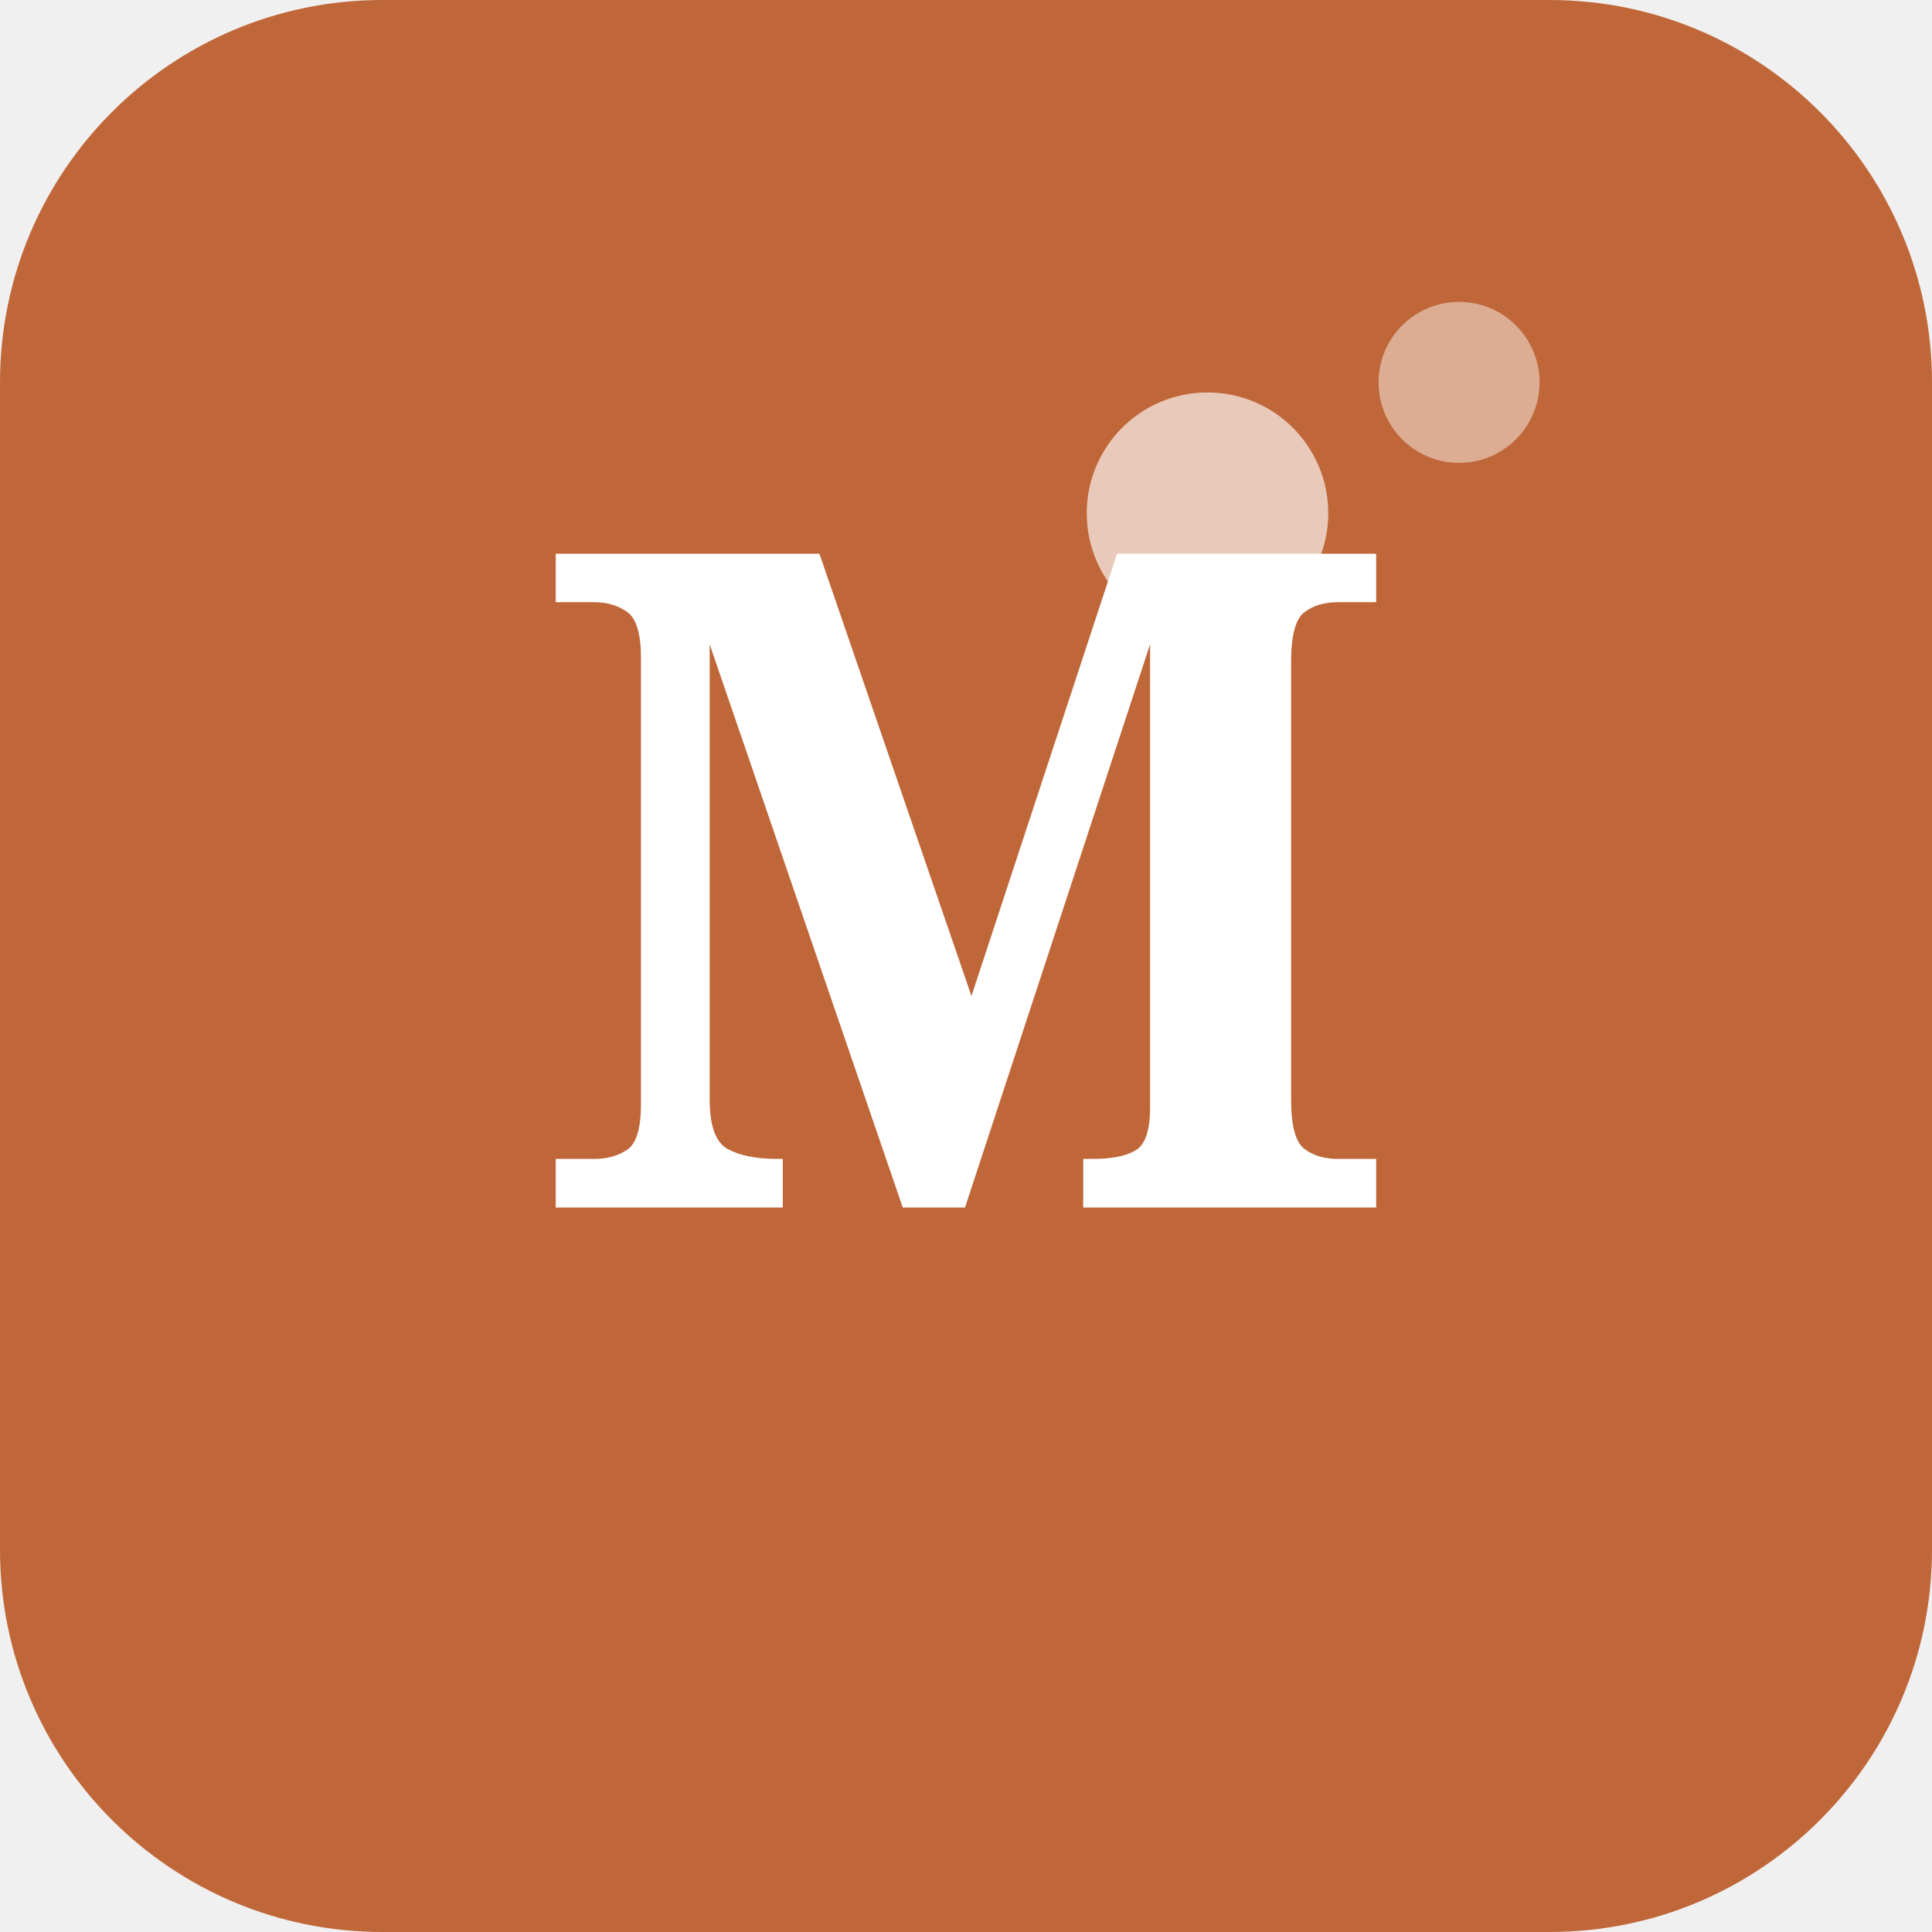
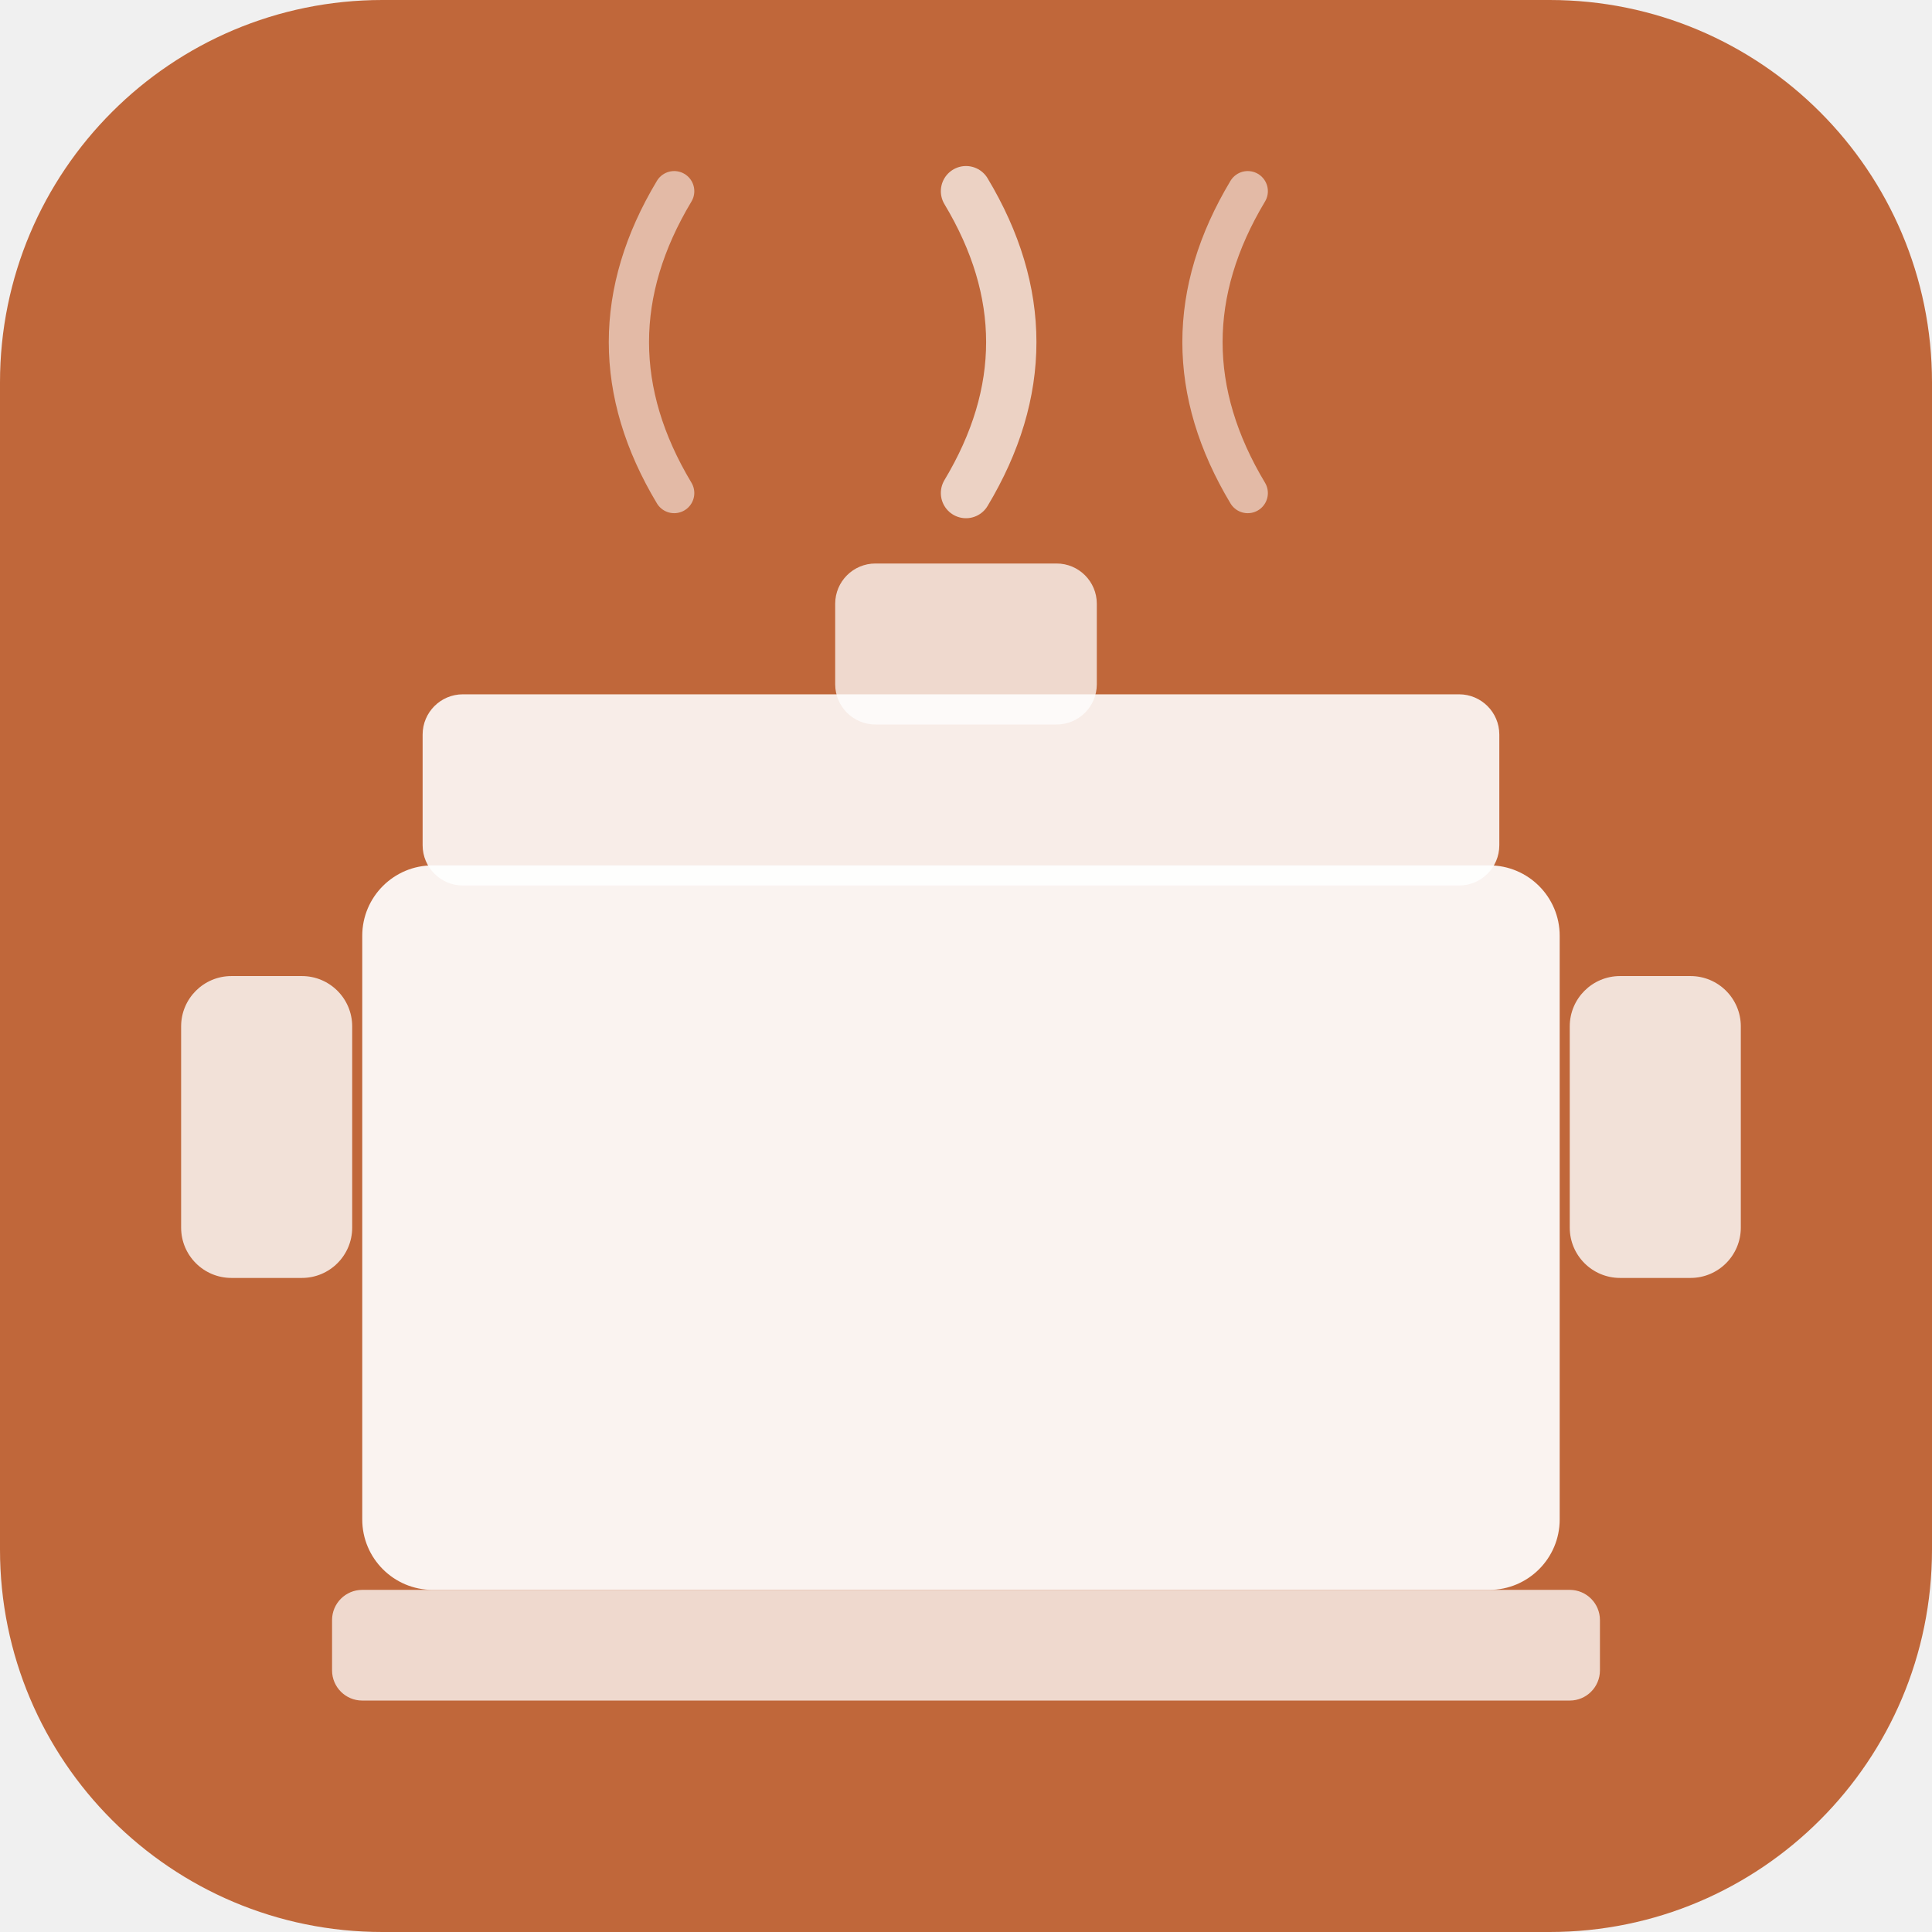
<svg xmlns="http://www.w3.org/2000/svg" width="192" height="192" viewBox="0 0 192 192">
  <rect width="192" height="192" rx="38" fill="#C0673A" />
-   <text x="96" y="120" font-family="Georgia,serif" font-size="91" font-weight="bold" fill="white" text-anchor="middle">M</text>
-   <circle cx="120" cy="51" r="12" fill="rgba(255,255,255,0.65)" />
-   <circle cx="145" cy="38" r="8" fill="rgba(255,255,255,0.45)" />
+   <path d="M67 49 Q58 34 67 19" stroke="rgba(255,255,255,0.55)" stroke-width="4" fill="none" stroke-linecap="round" />
+   <path d="M96 49 Q105 34 96 19" stroke="rgba(255,255,255,0.70)" stroke-width="5" fill="none" stroke-linecap="round" />
+   <path d="M124 49 Q115 34 124 19" stroke="rgba(255,255,255,0.55)" stroke-width="4" fill="none" stroke-linecap="round" />
+   <rect x="36" y="86" width="119" height="72" rx="7" fill="white" opacity="0.92" />
+   <rect x="33" y="158" width="126" height="11" rx="3" fill="white" opacity="0.75" />
+   <rect x="18" y="97" width="17" height="30" rx="5" fill="white" opacity="0.80" />
+   <rect x="156" y="97" width="17" height="30" rx="5" fill="white" opacity="0.80" />
+   <rect x="42" y="69" width="107" height="19" rx="4" fill="white" opacity="0.88" />
+   <rect x="83" y="56" width="26" height="16" rx="4" fill="white" opacity="0.75" />
</svg>
